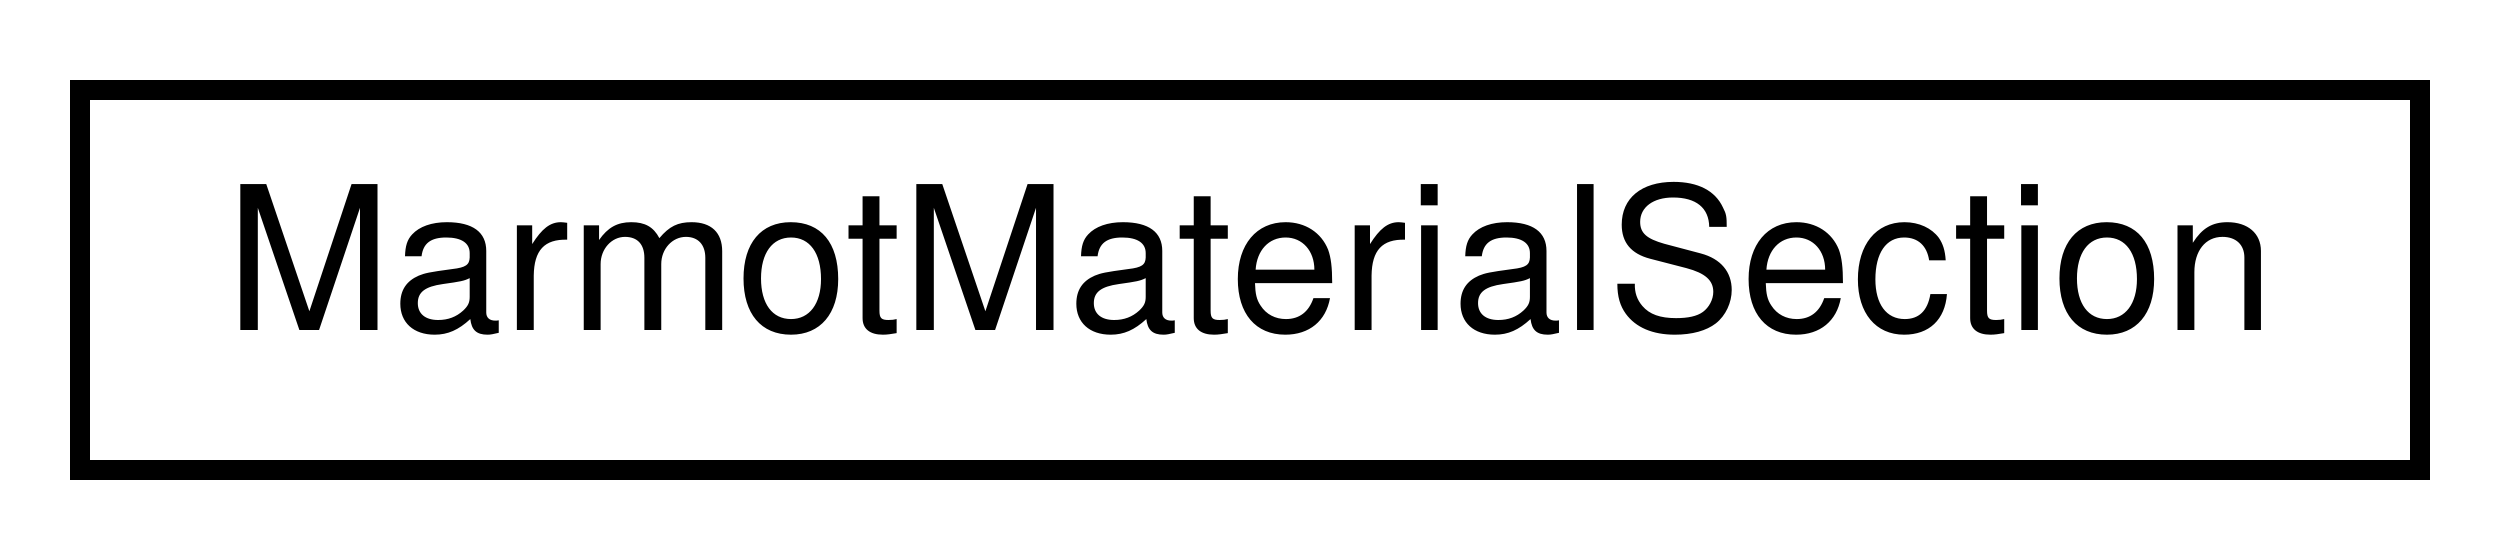
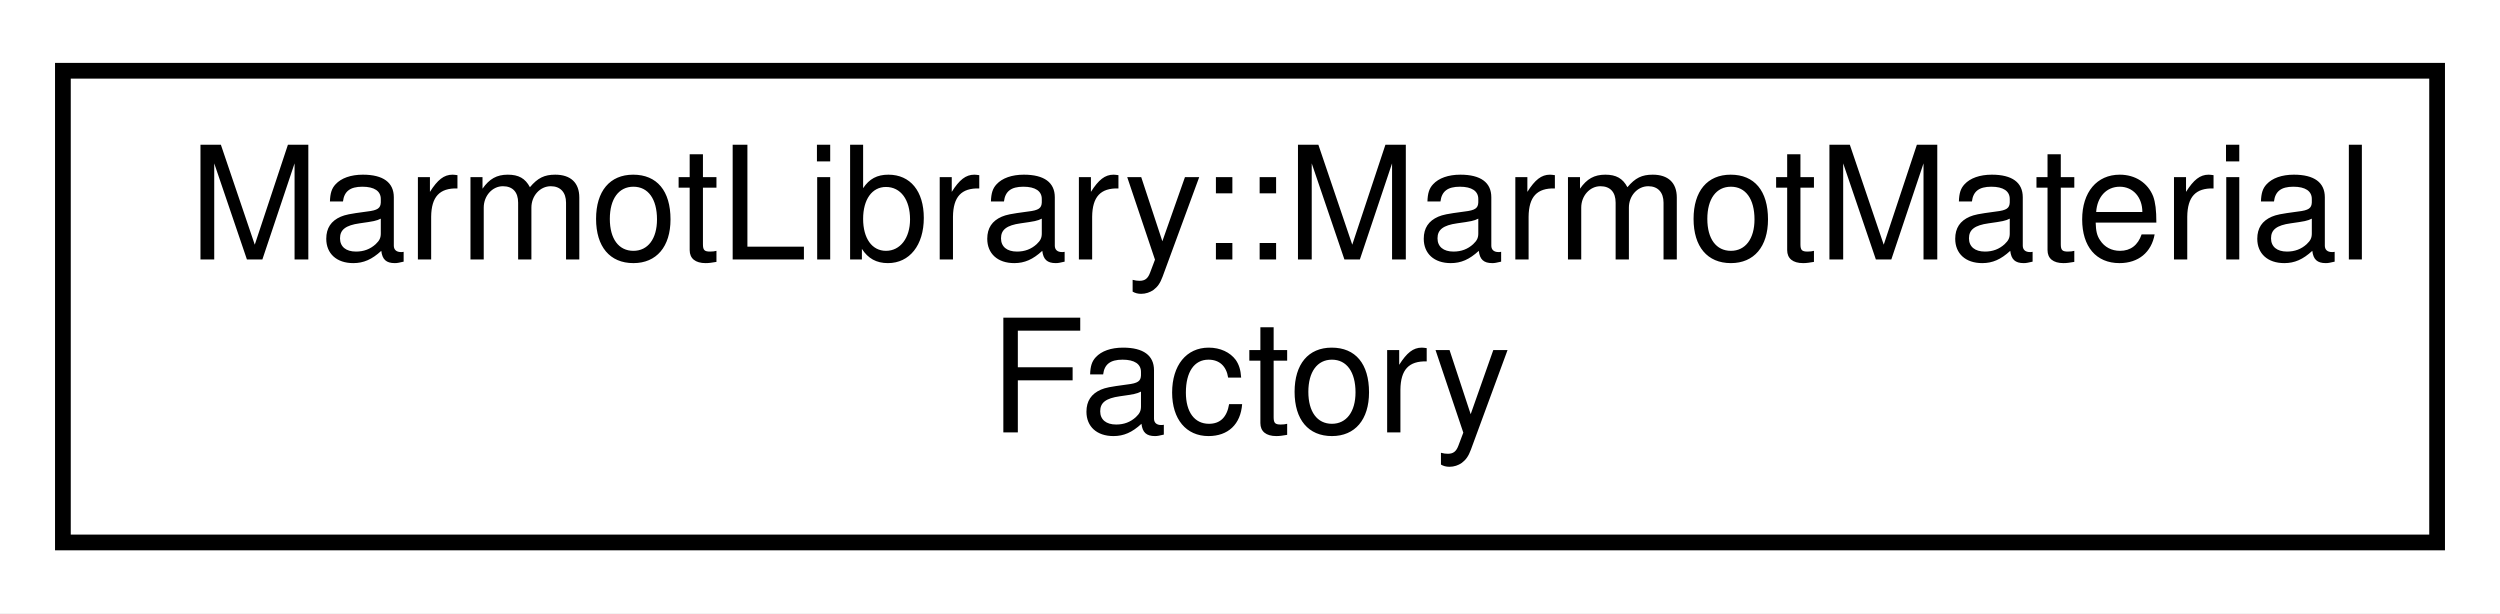
- <svg xmlns="http://www.w3.org/2000/svg" xmlns:xlink="http://www.w3.org/1999/xlink" width="125pt" height="28pt" viewBox="0.00 0.00 125.00 28.00">
-   <g id="graph0" class="graph" transform="scale(1 1) rotate(0) translate(4 24)">
-     <polygon fill="white" stroke="transparent" points="-4,4 -4,-24 121,-24 121,4 -4,4" />
+ <svg xmlns="http://www.w3.org/2000/svg" xmlns:xlink="http://www.w3.org/1999/xlink" width="159pt" height="39pt" viewBox="0.00 0.00 159.00 39.00">
+   <g id="graph0" class="graph" transform="scale(1 1) rotate(0) translate(4 35)">
+     <polygon fill="white" stroke="transparent" points="-4,4 -4,-35 155,-35 155,4 -4,4" />
    <g id="node1" class="node">
      <g id="a_node1">
-         <a xlink:href="classMarmotMaterialSection.html" target="_top" xlink:title=" ">
-           <polygon fill="white" stroke="black" points="0,-0.5 0,-19.5 117,-19.5 117,-0.5 0,-0.5" />
-           <text text-anchor="middle" x="58.5" y="-7.5" font-family="Helvetica,sans-Serif" font-size="10.00">MarmotMaterialSection</text>
+         <a xlink:href="classMarmotLibrary_1_1MarmotMaterialFactory.html" target="_top" xlink:title=" ">
+           <polygon fill="white" stroke="black" points="0,-0.5 0,-30.5 151,-30.5 151,-0.5 0,-0.5" />
+           <text text-anchor="start" x="8" y="-18.5" font-family="Helvetica,sans-Serif" font-size="10.00">MarmotLibrary::MarmotMaterial</text>
+           <text text-anchor="middle" x="75.5" y="-7.5" font-family="Helvetica,sans-Serif" font-size="10.00">Factory</text>
        </a>
      </g>
    </g>
  </g>
</svg>
